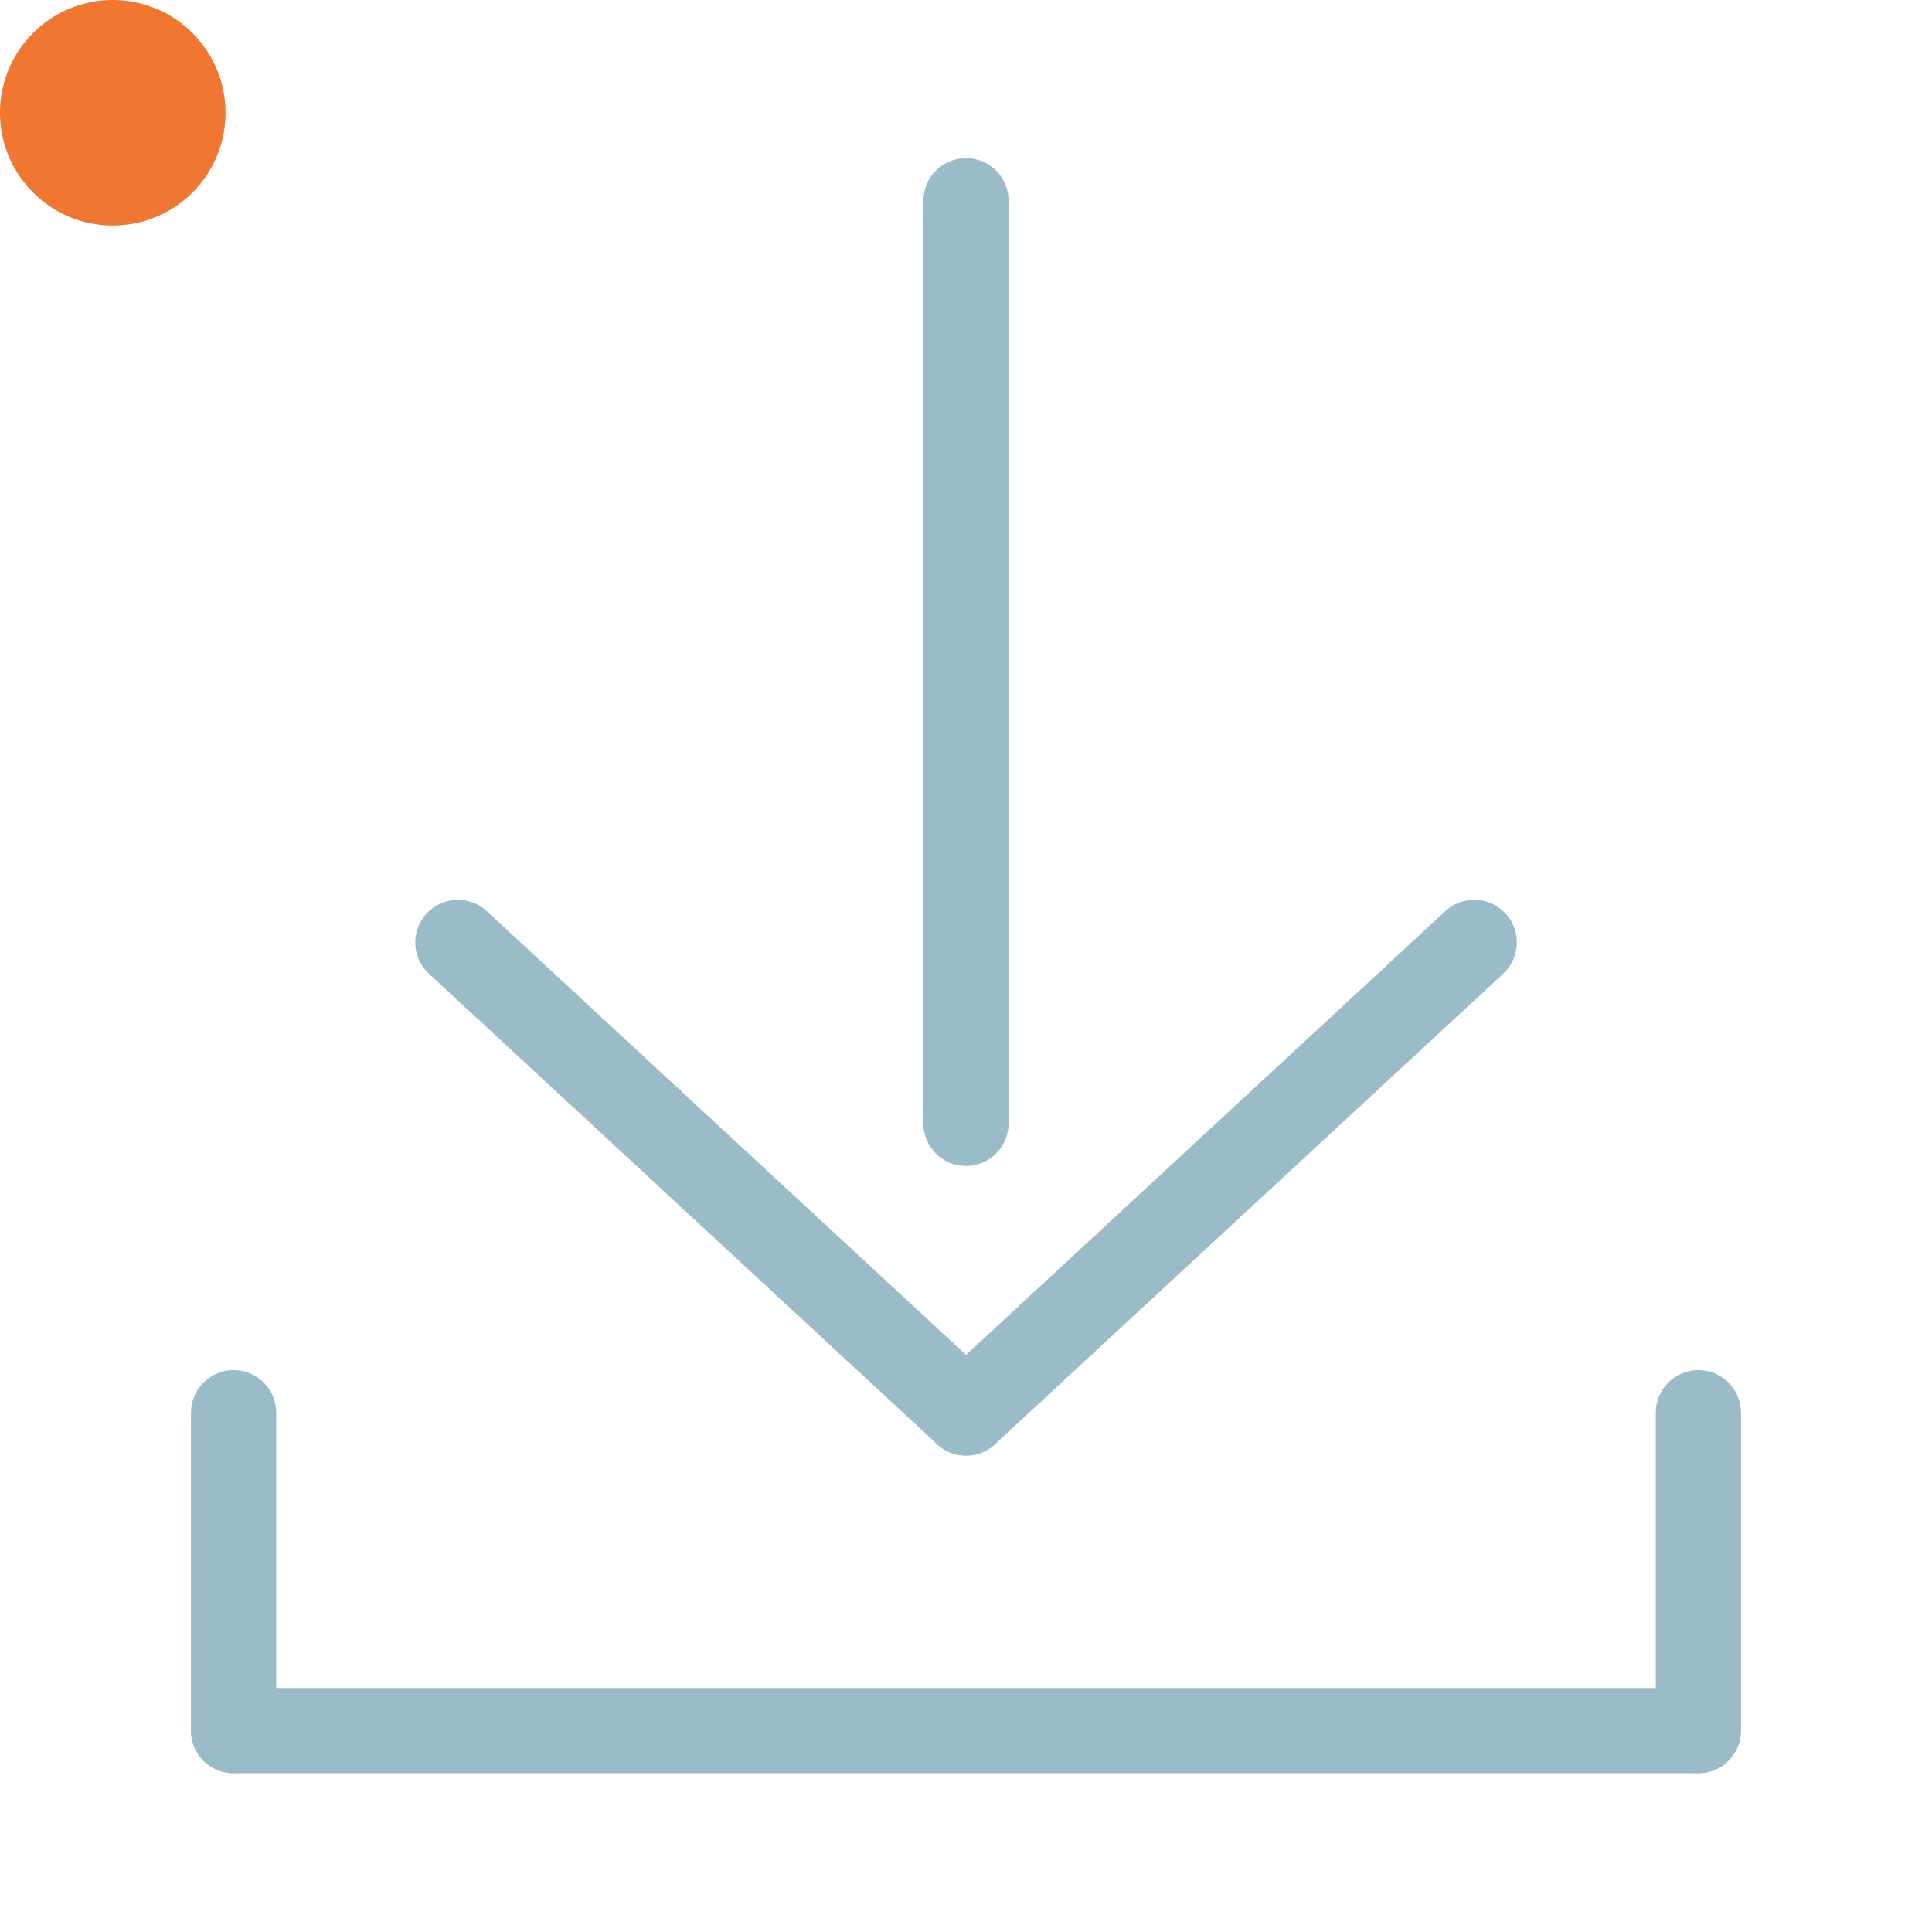
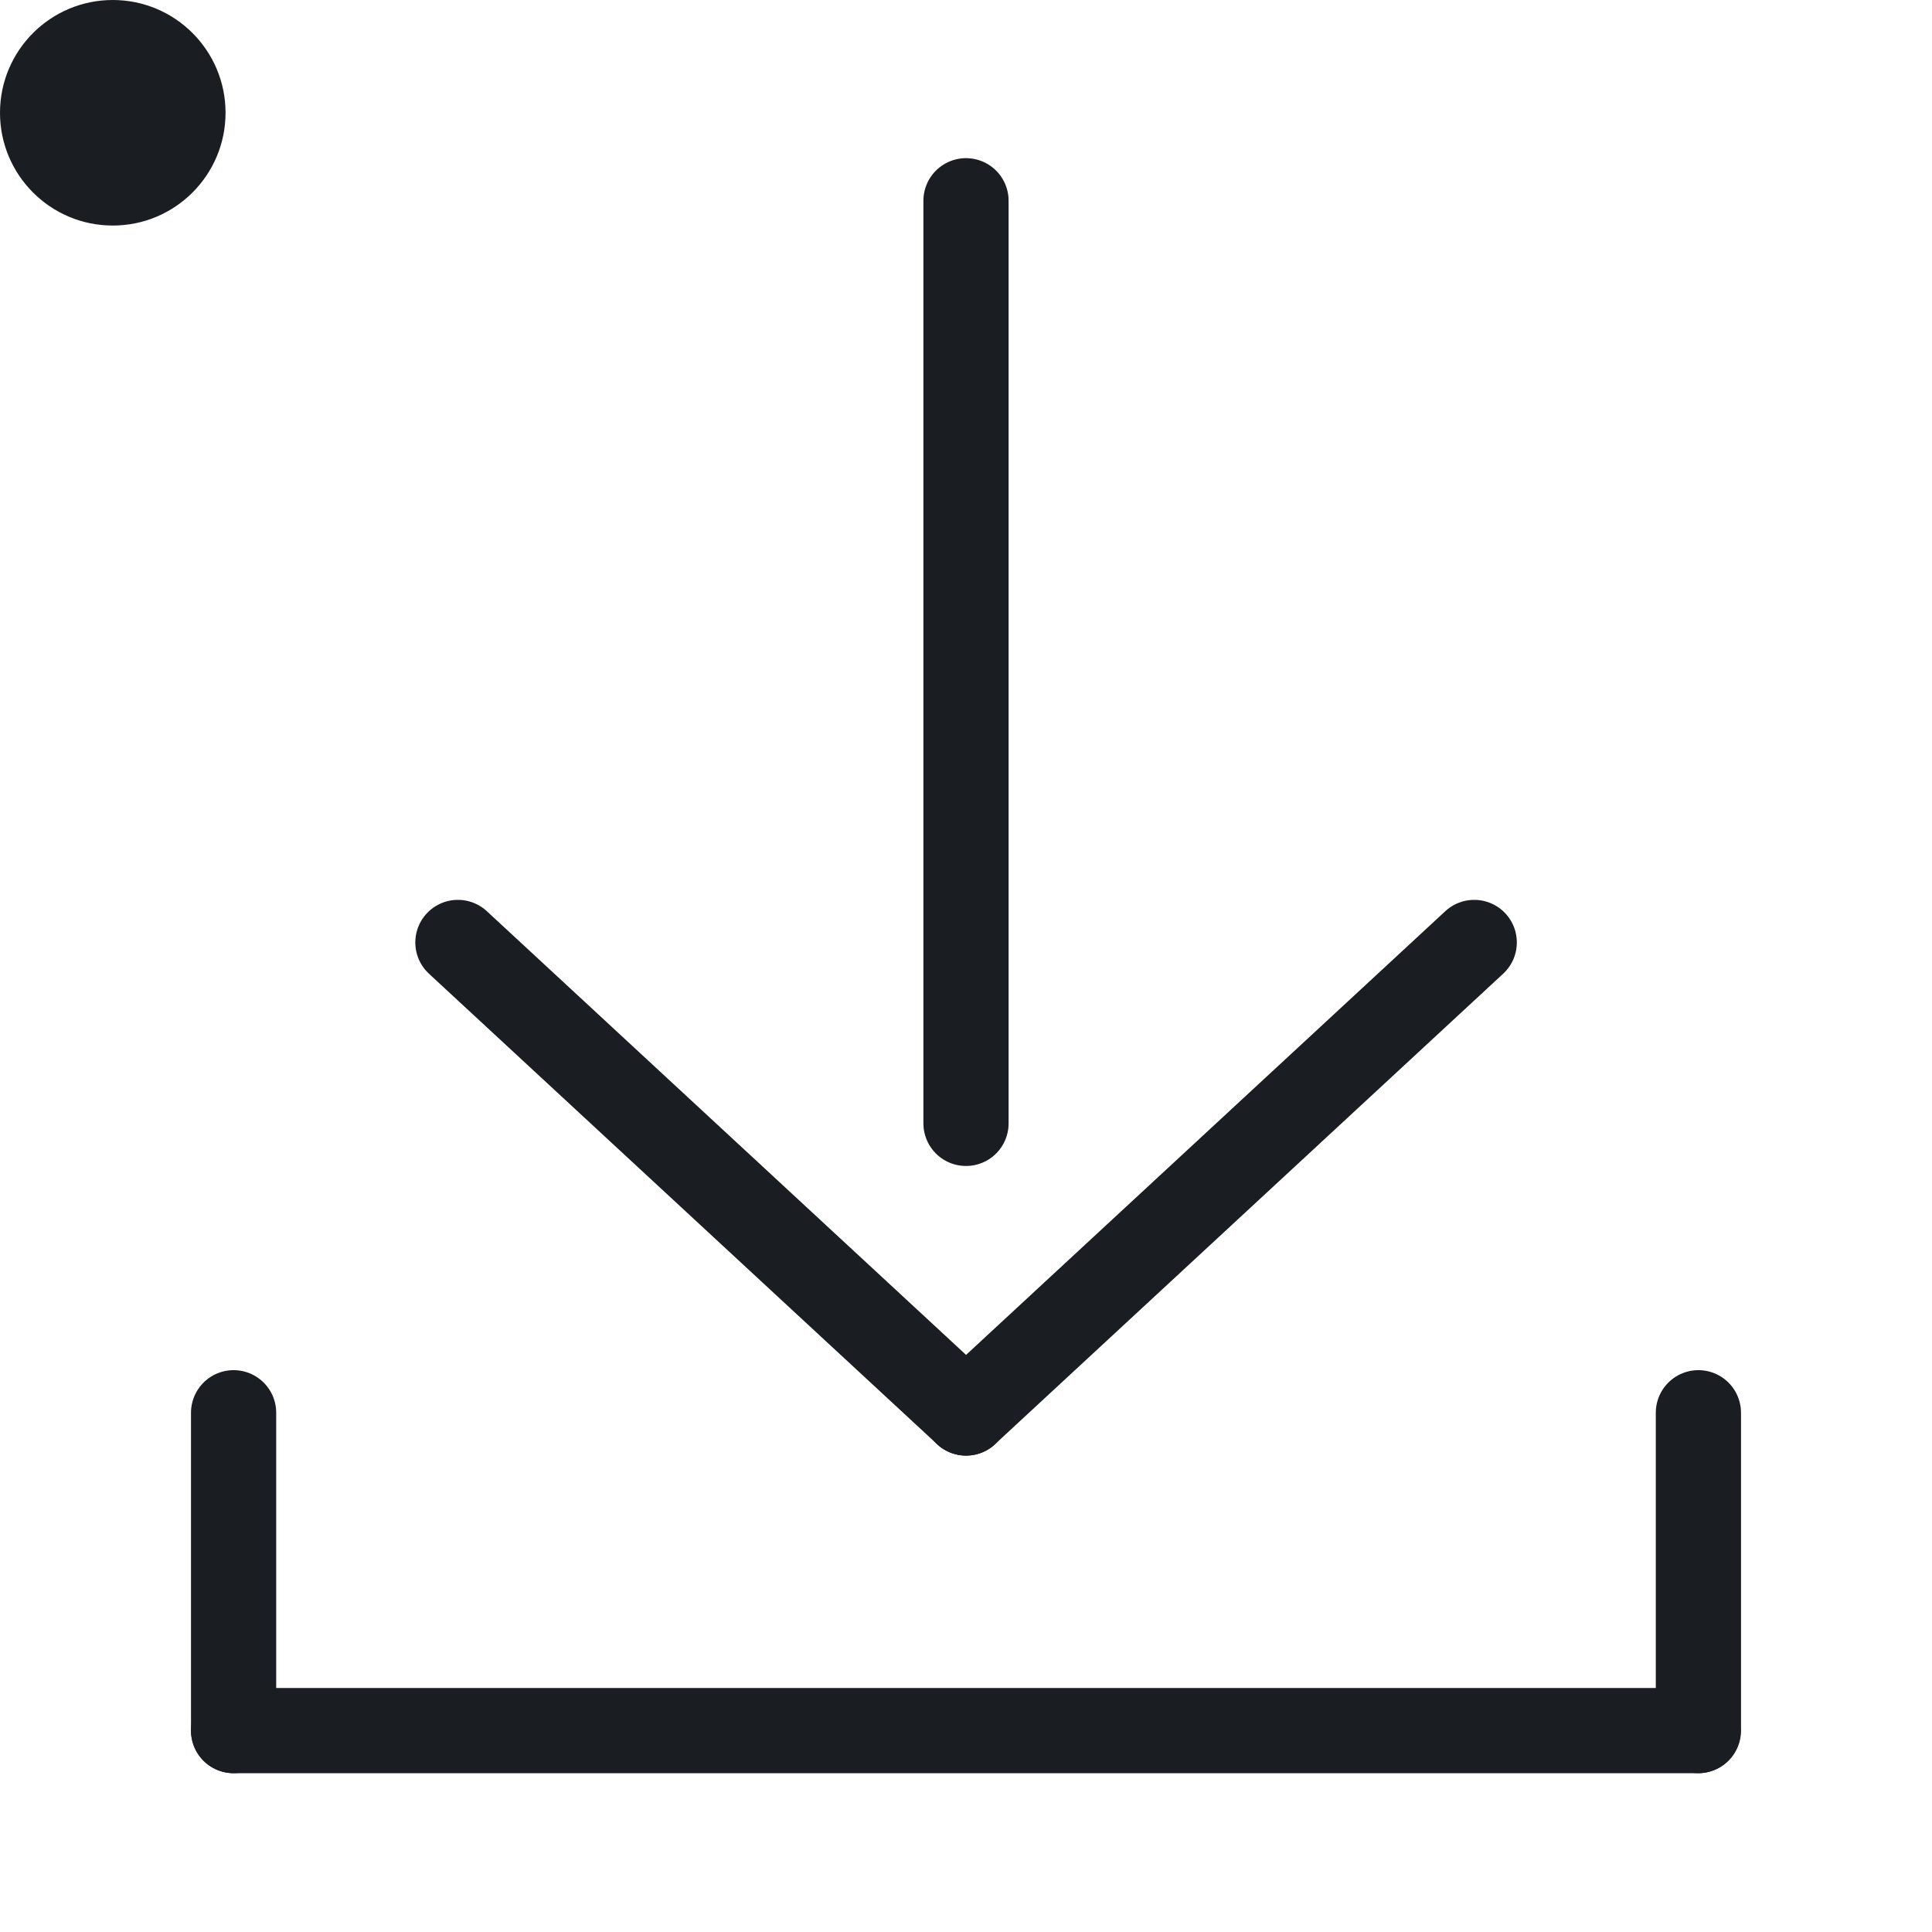
<svg xmlns="http://www.w3.org/2000/svg" width="3118" height="3118" viewBox="0 0 3118 3118" fill="none">
-   <path fill-rule="evenodd" clip-rule="evenodd" d="M0 182C0 81.484 81.484 0 182 0C282.516 0 364 81.484 364 182C364 282.516 282.516 364 182 364C81.484 364 0 282.516 0 182Z" fill="#EF7732" />
-   <path d="M1559 1812.99L1559 324" stroke="#9ABCC8" stroke-width="137.5" stroke-miterlimit="8" stroke-linecap="round" />
-   <path d="M739 1521L1559.22 2280.41" stroke="#9ABCC8" stroke-width="137.5" stroke-miterlimit="8" stroke-linecap="round" />
-   <path d="M2379.22 1521L1559 2280.41" stroke="#9ABCC8" stroke-width="137.5" stroke-miterlimit="8" stroke-linecap="round" />
-   <path d="M377 2280V2792.89" stroke="#9ABCC8" stroke-width="137.5" stroke-miterlimit="8" stroke-linecap="round" />
-   <path d="M377 2793H2740.48" stroke="#9ABCC8" stroke-width="137.5" stroke-miterlimit="8" stroke-linecap="round" />
-   <path d="M2741 2280V2792.89" stroke="#9ABCC8" stroke-width="137.5" stroke-miterlimit="8" stroke-linecap="round" />
+   <path fill-rule="evenodd" clip-rule="evenodd" d="M0 182C0 81.484 81.484 0 182 0C282.516 0 364 81.484 364 182C364 282.516 282.516 364 182 364C81.484 364 0 282.516 0 182Z" fill="#1A1D21" />
+   <path d="M1559 1812.99L1559 324" stroke="#1A1D21" stroke-width="137.5" stroke-miterlimit="8" stroke-linecap="round" />
+   <path d="M739 1521L1559.22 2280.41" stroke="#1A1D21" stroke-width="137.5" stroke-miterlimit="8" stroke-linecap="round" />
+   <path d="M2379.22 1521L1559 2280.41" stroke="#1A1D21" stroke-width="137.5" stroke-miterlimit="8" stroke-linecap="round" />
+   <path d="M377 2280V2792.89" stroke="#1A1D21" stroke-width="137.5" stroke-miterlimit="8" stroke-linecap="round" />
+   <path d="M377 2793H2740.48" stroke="#1A1D21" stroke-width="137.5" stroke-miterlimit="8" stroke-linecap="round" />
+   <path d="M2741 2280V2792.89" stroke="#1A1D21" stroke-width="137.5" stroke-miterlimit="8" stroke-linecap="round" />
</svg>
